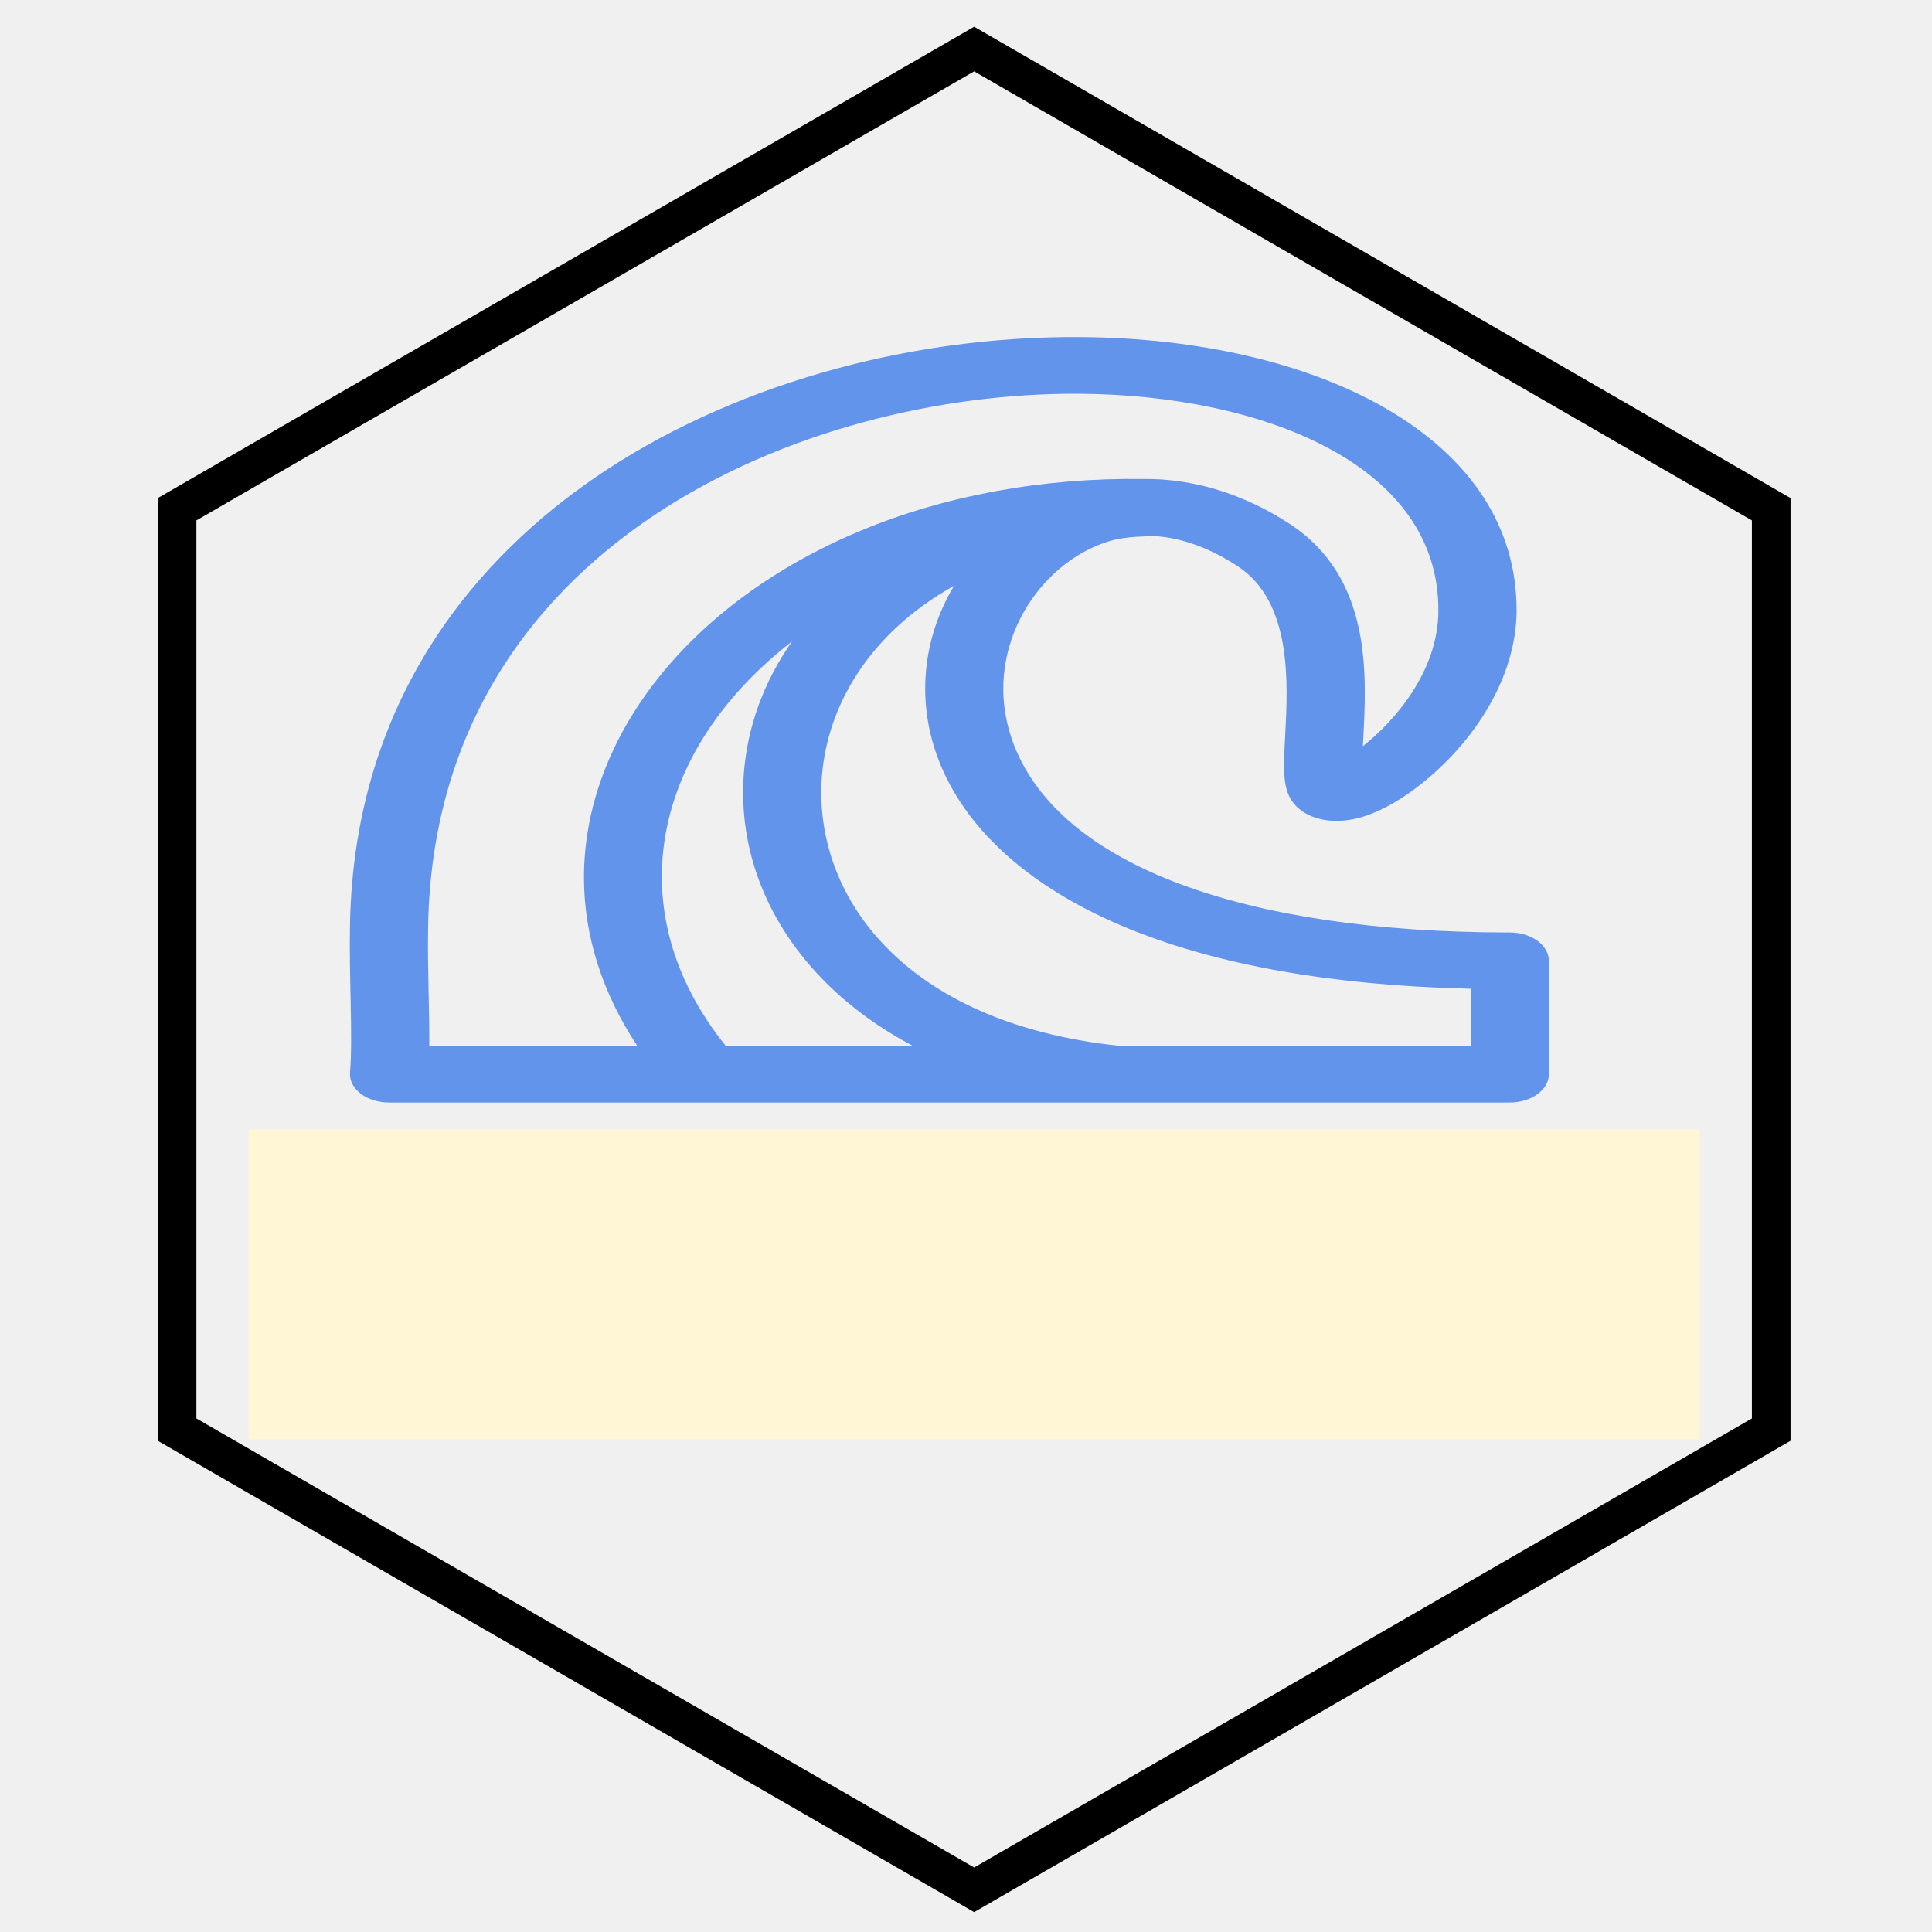
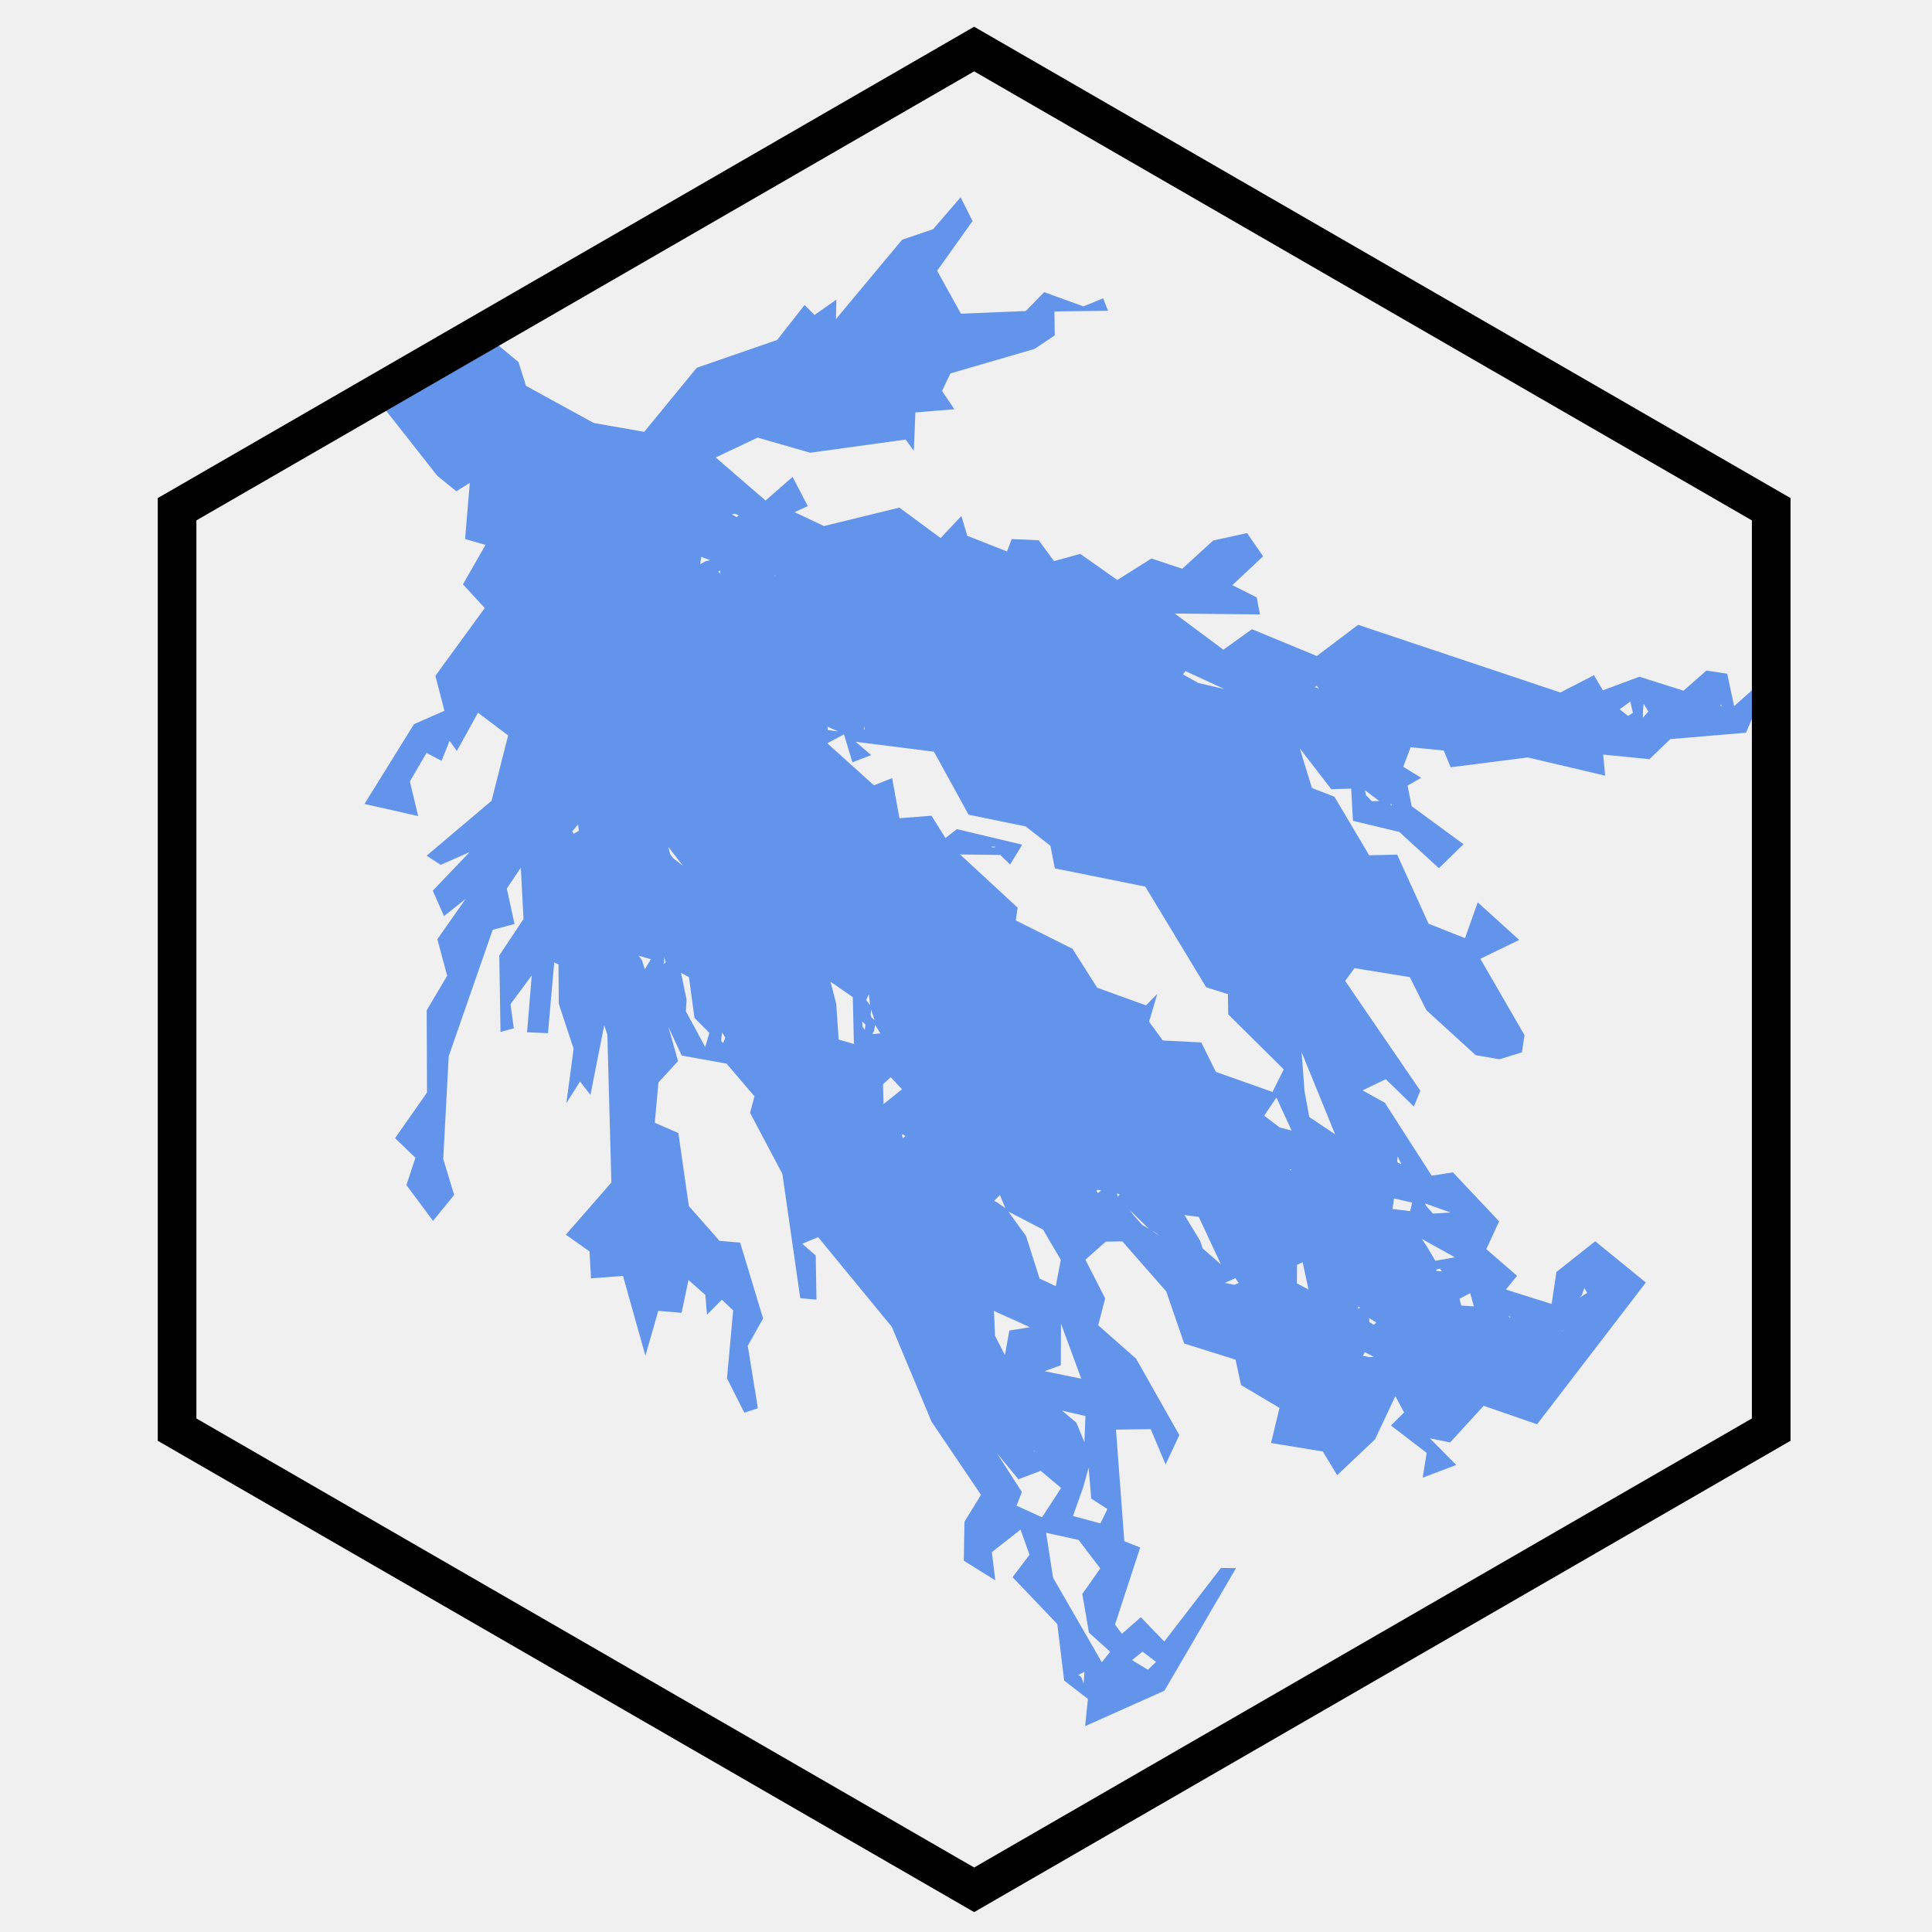
- <svg xmlns="http://www.w3.org/2000/svg" width="200mm" height="200mm" viewBox="0 0 200 200" version="1.1" id="svg902">
+ <svg xmlns="http://www.w3.org/2000/svg" width="200mm" height="200mm" viewBox="0 0 200 200" version="1.1" id="svg902" xml:space="preserve">
  <defs id="defs896">
    <clipPath clipPathUnits="userSpaceOnUse" id="clipPath1568">
      <path style="fill:#ffffff;fill-opacity:1;stroke:#000000;stroke-width:18.898;stroke-miterlimit:4;stroke-dasharray:none;stroke-opacity:1" id="path1570" d="m 387.143,734.579 -311.858,-180.051 -1e-5,-360.102 311.857,-180.051 311.858,180.051 10e-6,360.102 z" clip-path="none" transform="matrix(0.3521052,0.3517842,-0.3517842,0.3521052,264.3796,-24.38972)" />
    </clipPath>
  </defs>
  <g id="layer1" transform="translate(0,-97)">
+     <path id="path414" style="fill:#6394eb;fill-opacity:1;fill-rule:evenodd;stroke:none;stroke-width:0.502" d="M 99.443 117.423 L 96.596 120.725 L 93.388 121.815 L 86.535 130.033 L 86.581 128.017 L 84.318 129.606 L 83.286 128.574 L 80.449 132.193 L 72.127 135.07 L 66.687 141.704 L 61.463 140.788 L 54.453 136.946 L 53.672 134.478 L 49.997 131.434 L 37.367 138.726 L 36.696 139.504 L 39.987 139.538 L 45.271 146.257 L 47.243 147.855 L 48.634 146.982 L 48.143 152.798 L 50.262 153.407 L 47.925 157.49 L 50.182 159.944 L 45.072 166.96 L 46.008 170.578 L 42.853 171.969 L 37.732 180.223 L 43.288 181.48 L 42.428 177.896 L 44.154 174.941 L 45.71 175.76 L 46.539 173.684 L 47.291 174.742 L 49.482 170.781 L 52.604 173.128 L 50.885 179.898 L 44.162 185.582 L 45.623 186.527 L 48.615 185.21 L 44.803 189.199 L 45.961 191.836 L 48.203 190.055 L 45.275 194.229 L 46.292 198.011 L 44.171 201.583 L 44.206 210.096 L 40.899 214.824 L 43.004 216.849 L 42.073 219.676 L 44.827 223.381 L 47.016 220.7 L 45.882 216.966 L 46.452 206.337 L 50.999 193.253 L 53.261 192.651 L 52.467 188.981 L 53.914 186.823 L 54.194 192.135 L 51.686 195.907 L 51.813 203.829 L 53.191 203.45 L 52.845 200.951 L 55.046 197.977 L 54.562 203.857 L 56.724 203.954 L 57.375 196.624 L 57.816 196.837 L 57.843 200.909 L 59.381 205.56 L 58.629 211.198 L 60.044 208.959 L 61.121 210.346 L 62.547 203.143 L 62.876 204.104 L 63.287 219.417 L 58.577 224.812 L 61.028 226.549 L 61.181 229.337 L 64.493 229.08 L 66.812 237.344 L 68.144 232.702 L 70.554 232.903 L 71.273 229.508 L 73.016 231.048 L 73.188 233.097 L 74.723 231.55 L 75.896 232.646 L 75.258 239.683 L 77.059 243.245 L 78.453 242.776 L 77.407 236.312 L 78.996 233.491 L 76.619 225.633 L 74.485 225.458 L 71.308 221.849 L 70.224 214.292 L 67.784 213.226 L 68.16 209.056 L 70.191 206.843 L 69.186 203.296 L 70.571 206.269 L 75.208 207.104 L 78.103 210.487 L 77.647 212.204 L 80.99 218.514 L 82.844 231.387 L 84.521 231.538 L 84.444 226.97 L 83.043 225.75 L 84.691 225.067 L 92.325 234.36 L 96.438 244.18 L 101.552 251.749 L 99.841 254.526 L 99.77 258.563 L 103.03 260.593 L 102.678 257.676 L 105.647 255.343 L 106.574 257.951 L 104.82 260.267 L 109.45 265.12 L 110.162 270.973 L 112.62 272.872 L 112.334 275.689 L 120.54 272.021 L 127.951 259.332 L 126.386 259.315 L 120.526 266.93 L 118.101 264.416 L 116.136 266.131 L 115.426 265.173 L 118.032 257.195 L 116.39 256.548 L 115.525 244.994 L 119.123 244.944 L 120.662 248.604 L 122.082 245.562 L 117.606 237.646 L 113.685 234.192 L 114.407 231.41 L 112.359 227.403 L 114.467 225.537 L 116.188 225.509 L 120.728 230.685 L 122.585 236.078 L 127.903 237.748 L 128.473 240.38 L 132.454 242.745 L 131.579 246.379 L 136.935 247.255 L 138.423 249.71 L 142.346 245.995 L 144.446 241.528 L 145.351 243.217 L 143.993 244.568 L 147.692 247.405 L 147.272 249.969 L 150.753 248.653 L 148.022 245.895 L 150.115 246.32 L 153.586 242.528 L 159.119 244.439 L 170.379 229.765 L 165.134 225.496 L 161.118 228.679 L 160.625 231.989 L 155.888 230.494 L 157.048 229.074 L 153.862 226.312 L 155.188 223.435 L 150.407 218.363 L 148.21 218.709 L 143.363 211.162 L 141.051 209.875 L 143.453 208.716 L 146.364 211.551 L 147.031 209.911 L 139.25 198.543 L 140.214 197.221 L 145.943 198.152 L 147.665 201.583 L 152.767 206.233 L 155.233 206.655 L 157.55 205.934 L 157.817 204.159 L 153.244 196.253 L 157.268 194.301 L 152.974 190.411 L 151.657 194.118 L 147.887 192.627 L 144.634 185.473 L 141.733 185.538 L 138.139 179.476 L 135.813 178.577 L 134.554 174.475 L 137.816 178.7 L 139.874 178.635 L 140.058 181.972 L 144.86 183.123 L 148.956 186.877 L 151.501 184.393 L 146.134 180.454 L 145.709 178.328 L 147.118 177.521 L 145.266 176.379 L 146.026 174.353 L 149.454 174.692 L 150.169 176.429 L 158.151 175.409 L 166.168 177.298 L 165.955 175.112 L 170.748 175.591 L 172.909 173.512 L 180.742 172.853 L 183.355 166.799 L 183.355 166.674 L 179.515 170.104 L 178.801 166.746 L 176.647 166.415 L 174.277 168.5 L 169.708 167.055 L 165.932 168.458 L 165.006 166.9 L 161.531 168.687 L 140.589 161.681 L 136.316 164.911 L 129.6 162.136 L 126.645 164.256 L 121.609 160.514 L 130.431 160.607 L 130.091 158.839 L 127.569 157.575 L 130.756 154.591 L 129.096 152.184 L 125.586 152.955 L 122.382 155.878 L 119.195 154.814 L 115.666 157.043 L 111.831 154.338 L 109.112 155.083 L 107.524 152.927 L 104.729 152.804 L 104.246 154.085 L 100.129 152.467 L 99.525 150.409 L 97.373 152.7 L 93.098 149.546 L 85.3 151.457 L 82.252 150.016 L 83.623 149.393 L 82.049 146.37 L 79.249 148.817 L 74.085 144.356 L 78.426 142.3 L 83.872 143.866 L 93.748 142.501 L 94.6 143.661 L 94.761 139.694 L 98.798 139.365 L 97.518 137.47 L 98.386 135.657 L 107.096 133.119 L 109.19 131.718 L 109.151 129.242 L 114.705 129.17 L 114.189 127.885 L 112.16 128.718 L 108.09 127.242 L 106.186 129.198 L 99.476 129.475 L 97.012 125.028 L 100.678 119.882 L 99.443 117.423 z M 76.043 150.179 L 76.482 150.319 L 76.265 150.536 L 75.772 150.253 L 76.043 150.179 z M 72.583 154.64 L 73.505 154.989 L 73.047 155.1 L 72.484 155.407 L 72.583 154.64 z M 74.564 156.057 L 74.537 156.436 L 74.464 156.292 L 74.354 156.171 L 74.564 156.057 z M 80.186 156.517 L 80.202 156.523 L 80.281 156.718 L 80.239 156.676 L 80.186 156.517 z M 122.722 166.469 L 126.74 168.33 L 124.05 167.702 L 122.455 166.808 L 122.722 166.469 z M 136.32 167.995 L 136.513 168.298 L 136.246 168.166 L 136.082 168.138 L 136.32 167.995 z M 168.769 169.627 L 169.034 170.792 L 168.535 171.115 L 167.658 170.42 L 168.769 169.627 z M 170.14 169.836 L 170.637 170.651 L 170.076 171.296 L 170.081 170.581 L 170.14 169.836 z M 178.135 169.926 L 178.262 170.069 L 178.097 170.063 L 178.081 170.045 L 178.135 169.926 z M 89.442 172.175 L 89.544 172.547 L 89.426 172.46 L 89.451 172.314 L 89.442 172.175 z M 85.669 172.228 L 86.726 172.698 L 86.473 172.689 L 85.683 172.563 L 85.669 172.228 z M 87.368 173.02 L 88.24 175.917 L 90.184 175.167 L 88.584 173.791 L 96.684 174.815 L 100.265 181.336 L 106.167 182.547 L 108.739 184.55 L 109.197 186.893 L 118.559 188.779 L 124.863 199.202 L 127.115 199.913 L 127.144 202.005 L 132.893 207.701 L 131.724 210.04 L 125.864 207.962 L 124.353 204.912 L 120.378 204.71 L 118.953 202.77 L 119.804 199.885 L 118.634 201.076 L 113.582 199.251 L 111.024 195.219 L 105.152 192.282 L 105.346 190.961 L 99.383 185.45 L 103.55 185.506 L 104.565 186.498 L 105.819 184.442 L 99.062 182.832 L 97.872 183.747 L 96.428 181.443 L 93.112 181.701 L 92.354 177.553 L 90.466 178.294 L 85.642 173.944 L 87.368 173.02 z M 141.304 178.807 L 142.782 179.922 L 142.019 179.943 L 141.391 179.302 L 141.304 178.807 z M 143.894 180.242 L 144.095 180.268 L 144.039 180.409 L 143.941 180.284 L 143.894 180.242 z M 144.12 181.292 L 144.119 181.298 L 144.118 181.298 L 144.12 181.292 z M 59.836 182.352 L 59.92 183.008 L 59.389 183.306 L 59.227 183.071 L 59.836 182.352 z M 102.616 184.644 L 103.01 184.645 L 103.021 184.705 L 102.734 184.731 L 102.616 184.644 z M 69.182 184.673 L 70.693 186.62 L 69.725 185.875 L 69.391 185.456 L 69.182 184.673 z M 66.113 195.936 L 67.379 196.293 L 66.753 197.333 L 66.453 196.394 L 66.113 195.936 z M 68.733 196.052 L 68.924 196.616 L 68.675 196.799 L 68.759 196.548 L 68.733 196.052 z M 70.498 197.705 L 71.319 198.156 L 71.893 202.369 L 73.43 203.92 L 73.008 205.388 L 71.002 201.69 L 71.076 200.491 L 70.498 197.705 z M 85.973 198.626 L 88.28 200.222 L 88.396 205.073 L 86.817 204.613 L 86.564 200.891 L 85.973 198.626 z M 89.942 199.921 L 90.07 201.039 L 89.772 200.664 L 89.664 200.519 L 89.942 199.921 z M 90.174 201.511 L 90.547 202.609 L 90.182 202.288 L 90.129 202.061 L 90.174 201.511 z M 89.25 202.752 L 89.587 203.051 L 89.54 203.599 L 89.3 203.31 L 89.25 202.752 z M 90.59 203.097 L 91.137 203.975 L 90.313 204.061 L 90.493 203.677 L 90.59 203.097 z M 74.746 203.878 L 75.08 204.409 L 74.85 204.982 L 74.647 204.754 L 74.746 203.878 z M 134.737 205.908 L 138.212 214.427 L 135.533 212.632 L 135.048 209.98 L 134.737 205.908 z M 92.202 208.51 L 93.38 209.763 L 91.46 211.293 L 91.411 209.245 L 92.202 208.51 z M 132.134 210.616 L 133.707 214.033 L 132.47 213.714 L 130.87 212.491 L 132.134 210.616 z M 93.446 214.397 L 93.719 214.609 L 93.485 214.812 L 93.363 214.559 L 93.446 214.397 z M 144.679 216.708 L 145.076 217.516 L 144.713 217.36 L 144.64 217.227 L 144.679 216.708 z M 133.648 218.031 L 133.653 218.154 L 133.575 218.145 L 133.543 218.043 L 133.648 218.031 z M 113.596 220.167 L 113.992 220.233 L 113.663 220.506 L 113.492 220.281 L 113.596 220.167 z M 115.612 220.53 L 115.899 220.653 L 115.726 220.881 L 115.612 220.53 z M 103.512 220.707 L 104.072 222.068 L 103.158 221.427 L 102.901 221.327 L 103.512 220.707 z M 144.312 221.064 L 146.188 221.492 L 145.977 222.377 L 144.145 222.152 L 144.312 221.064 z M 147.514 221.576 L 150.152 222.516 L 148.341 222.634 L 147.62 221.813 L 147.514 221.576 z M 116.936 222.246 L 118.936 224.212 L 118.255 223.809 L 117.444 222.913 L 116.936 222.246 z M 104.383 222.421 L 107.972 224.284 L 109.814 227.412 L 109.294 230.143 L 107.618 229.356 L 106.215 224.953 L 104.383 222.421 z M 122.619 222.785 L 124.096 222.971 L 126.388 227.882 L 124.504 226.24 L 124.235 225.443 L 122.619 222.785 z M 119.176 224.353 L 119.746 224.69 L 119.931 224.868 L 119.176 224.353 z M 147.178 225.246 L 150.61 227.154 L 148.588 227.515 L 147.695 226.015 L 147.178 225.246 z M 134.853 227.666 L 135.457 230.496 L 134.255 229.856 L 134.266 227.943 L 134.853 227.666 z M 149.064 228.314 L 149.242 228.605 L 148.737 228.575 L 148.643 228.446 L 149.064 228.314 z M 127.888 229.314 L 128.228 229.806 L 127.789 230 L 126.786 229.806 L 127.888 229.314 z M 164.007 230.34 L 164.31 230.831 L 163.537 231.318 L 163.76 231.046 L 164.007 230.34 z M 152.195 230.866 L 152.575 232.237 L 151.273 232.151 L 151.083 231.452 L 152.195 230.866 z M 140.57 232.253 L 140.8 232.365 L 140.632 232.474 L 140.584 232.405 L 140.57 232.253 z M 102.895 232.707 L 106.621 234.393 L 104.489 234.736 L 104.029 237.268 L 103.005 235.291 L 102.895 232.707 z M 156.197 233.202 L 156.381 233.375 L 156.275 233.375 L 156.198 233.285 L 156.197 233.202 z M 141.726 233.446 L 142.471 233.901 L 142.224 234.142 L 141.768 233.875 L 141.726 233.446 z M 109.835 234.024 L 111.932 239.72 L 108.128 238.943 L 109.816 238.326 L 109.835 234.024 z M 161.759 234.751 L 161.769 234.811 L 161.713 234.787 L 161.759 234.751 z M 141.291 236.978 L 142.238 237.47 L 141.708 237.479 L 141.084 237.345 L 141.291 236.978 z M 109.943 243.028 L 112.365 243.586 L 112.259 246.301 L 111.426 244.277 L 109.943 243.028 z M 107.108 247.188 L 107.047 247.278 L 107.036 247.202 L 107.108 247.188 z M 103.198 247.423 L 105.425 250.136 L 107.73 249.26 L 109.844 251.033 L 107.871 254.072 L 105.231 252.868 L 105.786 251.459 L 103.198 247.423 z M 112.693 248.939 L 112.964 252.133 L 114.64 253.215 L 113.915 254.703 L 111.076 253.936 L 112.143 250.923 L 112.693 248.939 z M 108.293 255.674 L 111.652 256.41 L 113.901 259.363 L 112.042 262.003 L 112.724 266.002 L 114.922 267.989 L 114.06 269.08 L 109.01 260.322 L 108.293 255.674 z M 118.273 267.976 L 119.674 269.037 L 118.826 269.853 L 117.194 268.853 L 118.273 267.976 z M 112.262 270.058 L 112.181 271.29 L 111.949 270.636 L 111.632 270.387 L 112.262 270.058 z " />
    <path style="fill:none;fill-opacity:1;stroke:#000000;stroke-width:4;stroke-miterlimit:4;stroke-dasharray:none;stroke-opacity:1" id="path904-0" d="m 100.843,292.632 -82.512,-47.639 -2e-6,-95.277 82.512,-47.639 82.512,47.639 1e-5,95.277 z" clip-path="none" />
-     <rect style="opacity:1;fill:#fff6d5;fill-opacity:1;stroke:#000000;stroke-width:0;stroke-miterlimit:4;stroke-dasharray:none;stroke-opacity:1" id="rect1582" width="150.227" height="32.067" x="25.729" y="213.92" ry="0" />
-     <flowRoot xml:space="preserve" id="flowRoot1572" style="font-style:normal;font-variant:normal;font-weight:normal;font-stretch:normal;font-size:40px;line-height:1.25;font-family:'Noto Serif Sinhala';-inkscape-font-specification:'Noto Serif Sinhala';letter-spacing:0px;word-spacing:0px;fill:#000000;fill-opacity:1;stroke:none" transform="matrix(0.5440183,0,0,0.5440183,-104.4623,-54.09129)">
-       <flowRegion id="flowRegion1574" style="font-style:normal;font-variant:normal;font-weight:normal;font-stretch:normal;font-family:'Noto Serif Sinhala';-inkscape-font-specification:'Noto Serif Sinhala';fill:#000000;fill-opacity:1">
-         <rect id="rect1576" width="487.016" height="74.405" x="133.735" y="494.539" style="font-style:normal;font-variant:normal;font-weight:normal;font-stretch:normal;font-family:'Noto Serif Sinhala';-inkscape-font-specification:'Noto Serif Sinhala';fill:#000000;fill-opacity:1" />
+     <flowRoot xml:space="preserve" id="flowRoot1572" style="font-style:normal;font-variant:normal;font-weight:normal;font-stretch:normal;font-size:40px;line-height:1.25;font-family:'Asimov Pro';-inkscape-font-specification:'Asimov Pro, Normal';font-variant-ligatures:normal;font-variant-caps:normal;font-variant-numeric:normal;font-variant-east-asian:normal;letter-spacing:0px;word-spacing:0px;fill:#000000;fill-opacity:1;stroke:none" transform="matrix(0.8181112,0,0,0.8181112,-207.8236,-196.1808)">
+       <flowRegion id="flowRegion1574" style="font-style:normal;font-variant:normal;font-weight:normal;font-stretch:normal;font-size:40px;font-family:'Asimov Pro';-inkscape-font-specification:'Asimov Pro, Normal';font-variant-ligatures:normal;font-variant-caps:normal;font-variant-numeric:normal;font-variant-east-asian:normal;fill:#000000;fill-opacity:1">
+         <rect id="rect1576" width="487.016" height="74.405" x="133.735" y="494.539" style="font-style:normal;font-variant:normal;font-weight:normal;font-stretch:normal;font-family:'Asimov Pro';-inkscape-font-specification:'Asimov Pro, Normal';fill:#000000;fill-opacity:1;font-size:40px;font-variant-ligatures:normal;font-variant-caps:normal;font-variant-numeric:normal;font-variant-east-asian:normal" />
      </flowRegion>
-       <flowPara id="flowPara1578" style="font-style:normal;font-variant:normal;font-weight:normal;font-stretch:normal;font-size:53.333px;font-family:'Noto Serif Sinhala';-inkscape-font-specification:'Noto Serif Sinhala';text-align:center;text-anchor:middle;fill:#000000;fill-opacity:1">floodmapr</flowPara>
+       <flowPara id="flowPara1578" style="font-style:normal;font-variant:normal;font-weight:normal;font-stretch:normal;font-size:40px;font-family:'Asimov Pro';-inkscape-font-specification:'Asimov Pro, Normal';font-variant-ligatures:normal;font-variant-caps:normal;font-variant-numeric:normal;font-variant-east-asian:normal;text-align:center;text-anchor:middle;fill:#000000;fill-opacity:1">floodmapr</flowPara>
    </flowRoot>
-     <g id="g897" transform="matrix(0.2424363,0,0,0.1757297,36.21008,126.5252)" style="fill:#6394eb;fill-opacity:1">
-       <g id="g840" style="fill:#6394eb;fill-opacity:1">
-         <g id="g838" style="fill:#6394eb;fill-opacity:1">
-           <path id="path836" d="m 495.307,381.298 c -114.438,0 -191.534,-40.036 -211.521,-109.842 -14.42,-50.363 6.178,-99.952 33.53,-117.013 9.403,-5.865 15.116,-6.181 26.167,-6.676 11.62,0.977 23.612,6.895 35.565,17.684 23.37,21.094 21.555,68.579 20.355,100.001 -0.709,18.558 -1.136,29.76 2.688,37.974 4.352,9.347 14.095,13.87 24.817,11.526 16.494,-3.607 34.388,-23.38 45.635,-40.682 16.413,-25.249 25.53,-54.403 25.672,-82.092 0.253,-49.125 -19.27,-90.643 -56.456,-120.072 C 408.476,45.766 362.353,31.009 311.893,30.553 236.551,29.865 160.957,60.076 104.563,113.47 57.878,157.674 1.854,239.256 0.074,376.899 c -0.442,34.159 1.304,64.259 0.025,86.923 -0.541,9.575 7.089,17.635 16.667,17.635 45.343,0 432.143,0 478.541,0 9.219,0 16.693,-7.474 16.693,-16.693 v -66.773 c 0,-9.22 -7.474,-16.693 -16.693,-16.693 z M 33.941,448.07 c 0.161,-20.896 -0.82,-44.738 -0.484,-70.738 2.918,-225.547 161.405,-314.557 278.131,-313.391 76.599,0.692 153.688,40.559 153.238,128.066 -0.181,35.454 -18.502,64.534 -32.244,79.544 0.059,-1.638 0.12,-3.264 0.18,-4.824 1.438,-37.633 3.61,-94.507 -31.347,-126.059 -19.903,-17.964 -41.532,-26.896 -62.703,-26.52 -42.838,-0.798 -84.421,9.68 -120.629,30.512 -73.384,42.224 -118.301,122.002 -118.088,204.804 0.088,34.017 7.893,67.617 22.754,98.606 z m 126.581,0.002 c -46.355,-79.502 -31.447,-174.296 28.317,-238.241 -12.083,23.789 -19.214,50.632 -20.631,78.64 -2.277,45.006 10.352,88.689 35.56,123.002 10.433,14.202 22.717,26.44 36.615,36.599 z m 318.092,0 H 328.644 C 236.029,434.643 198.06,359.205 201.554,290.158 c 2.14,-42.309 20.449,-85.448 56.418,-113.03 -14.106,32.67 -15.843,70.123 -6.282,103.521 11.047,38.582 36.493,71.112 73.586,94.077 39.377,24.377 90.901,37.707 153.339,39.7 v 33.646 z" style="fill:#6394eb;fill-opacity:1" />
-         </g>
-       </g>
-       <g id="g842" style="fill:#6394eb;fill-opacity:1">
- </g>
-       <g id="g844" style="fill:#6394eb;fill-opacity:1">
- </g>
-       <g id="g846" style="fill:#6394eb;fill-opacity:1">
- </g>
-       <g id="g848" style="fill:#6394eb;fill-opacity:1">
- </g>
-       <g id="g850" style="fill:#6394eb;fill-opacity:1">
- </g>
-       <g id="g852" style="fill:#6394eb;fill-opacity:1">
- </g>
-       <g id="g854" style="fill:#6394eb;fill-opacity:1">
- </g>
-       <g id="g856" style="fill:#6394eb;fill-opacity:1">
- </g>
-       <g id="g858" style="fill:#6394eb;fill-opacity:1">
- </g>
-       <g id="g860" style="fill:#6394eb;fill-opacity:1">
- </g>
-       <g id="g862" style="fill:#6394eb;fill-opacity:1">
- </g>
-       <g id="g864" style="fill:#6394eb;fill-opacity:1">
- </g>
-       <g id="g866" style="fill:#6394eb;fill-opacity:1">
- </g>
-       <g id="g868" style="fill:#6394eb;fill-opacity:1">
- </g>
-       <g id="g870" style="fill:#6394eb;fill-opacity:1">
- </g>
-     </g>
  </g>
</svg>
